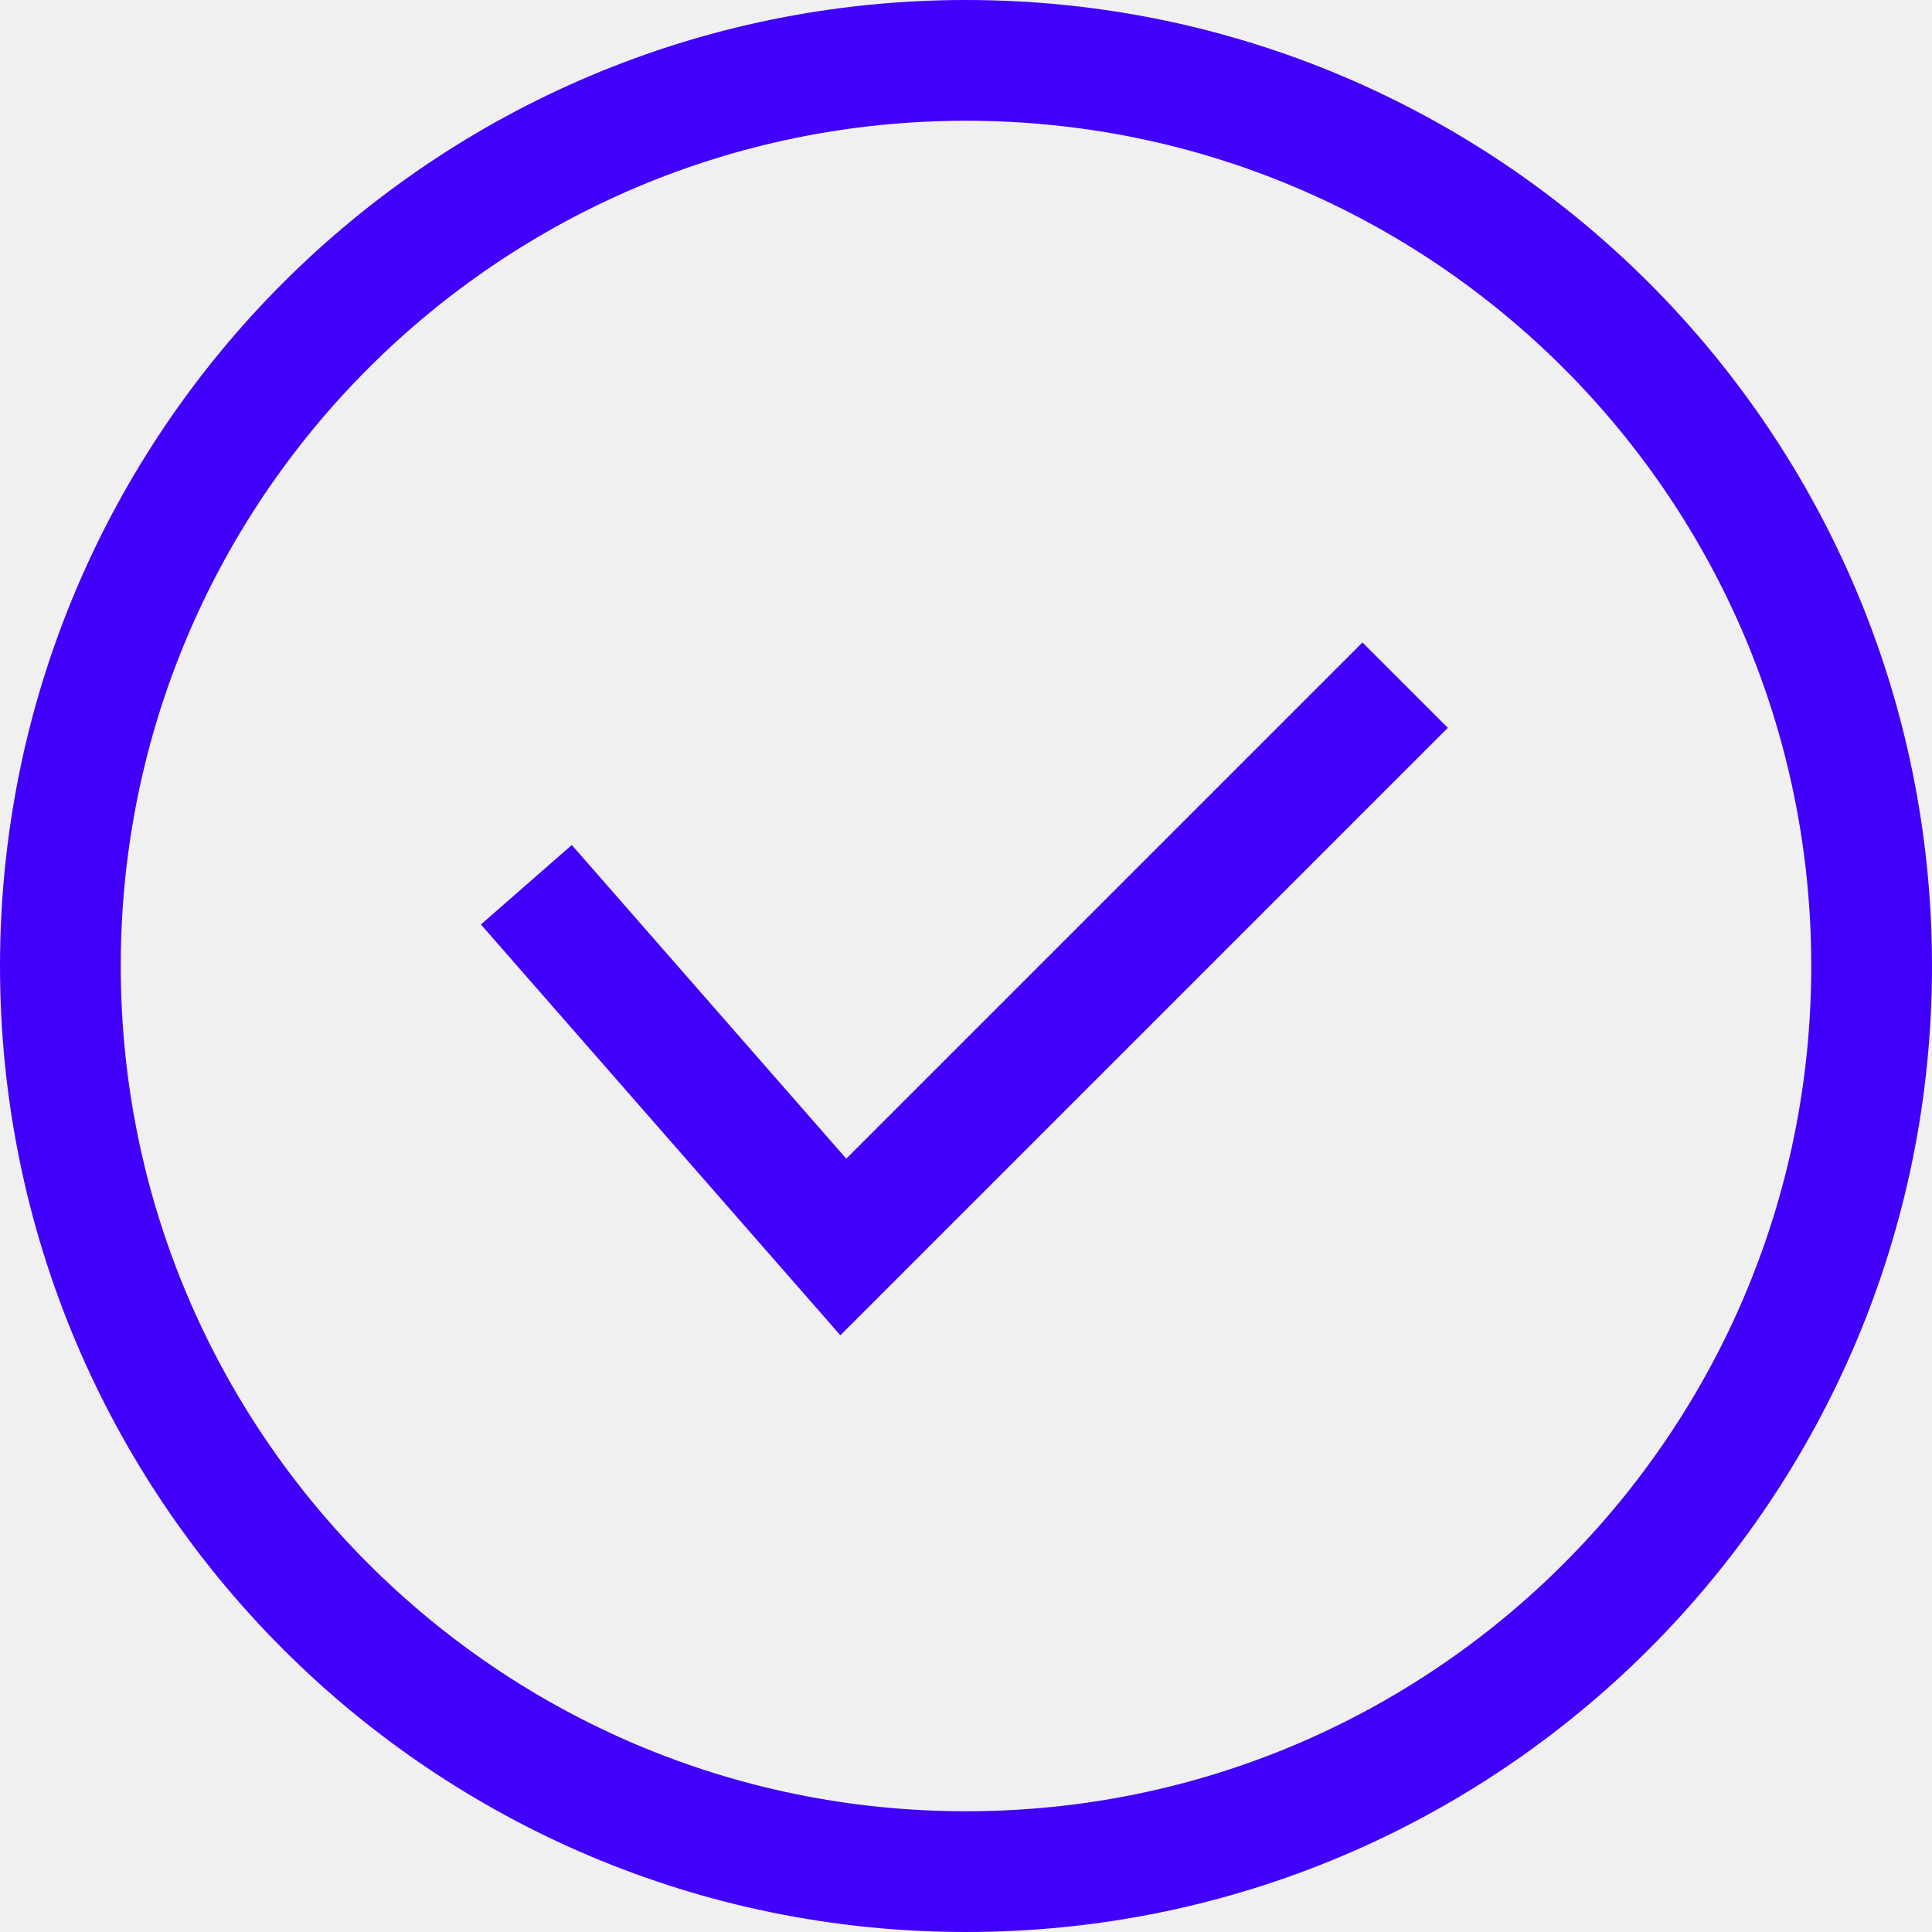
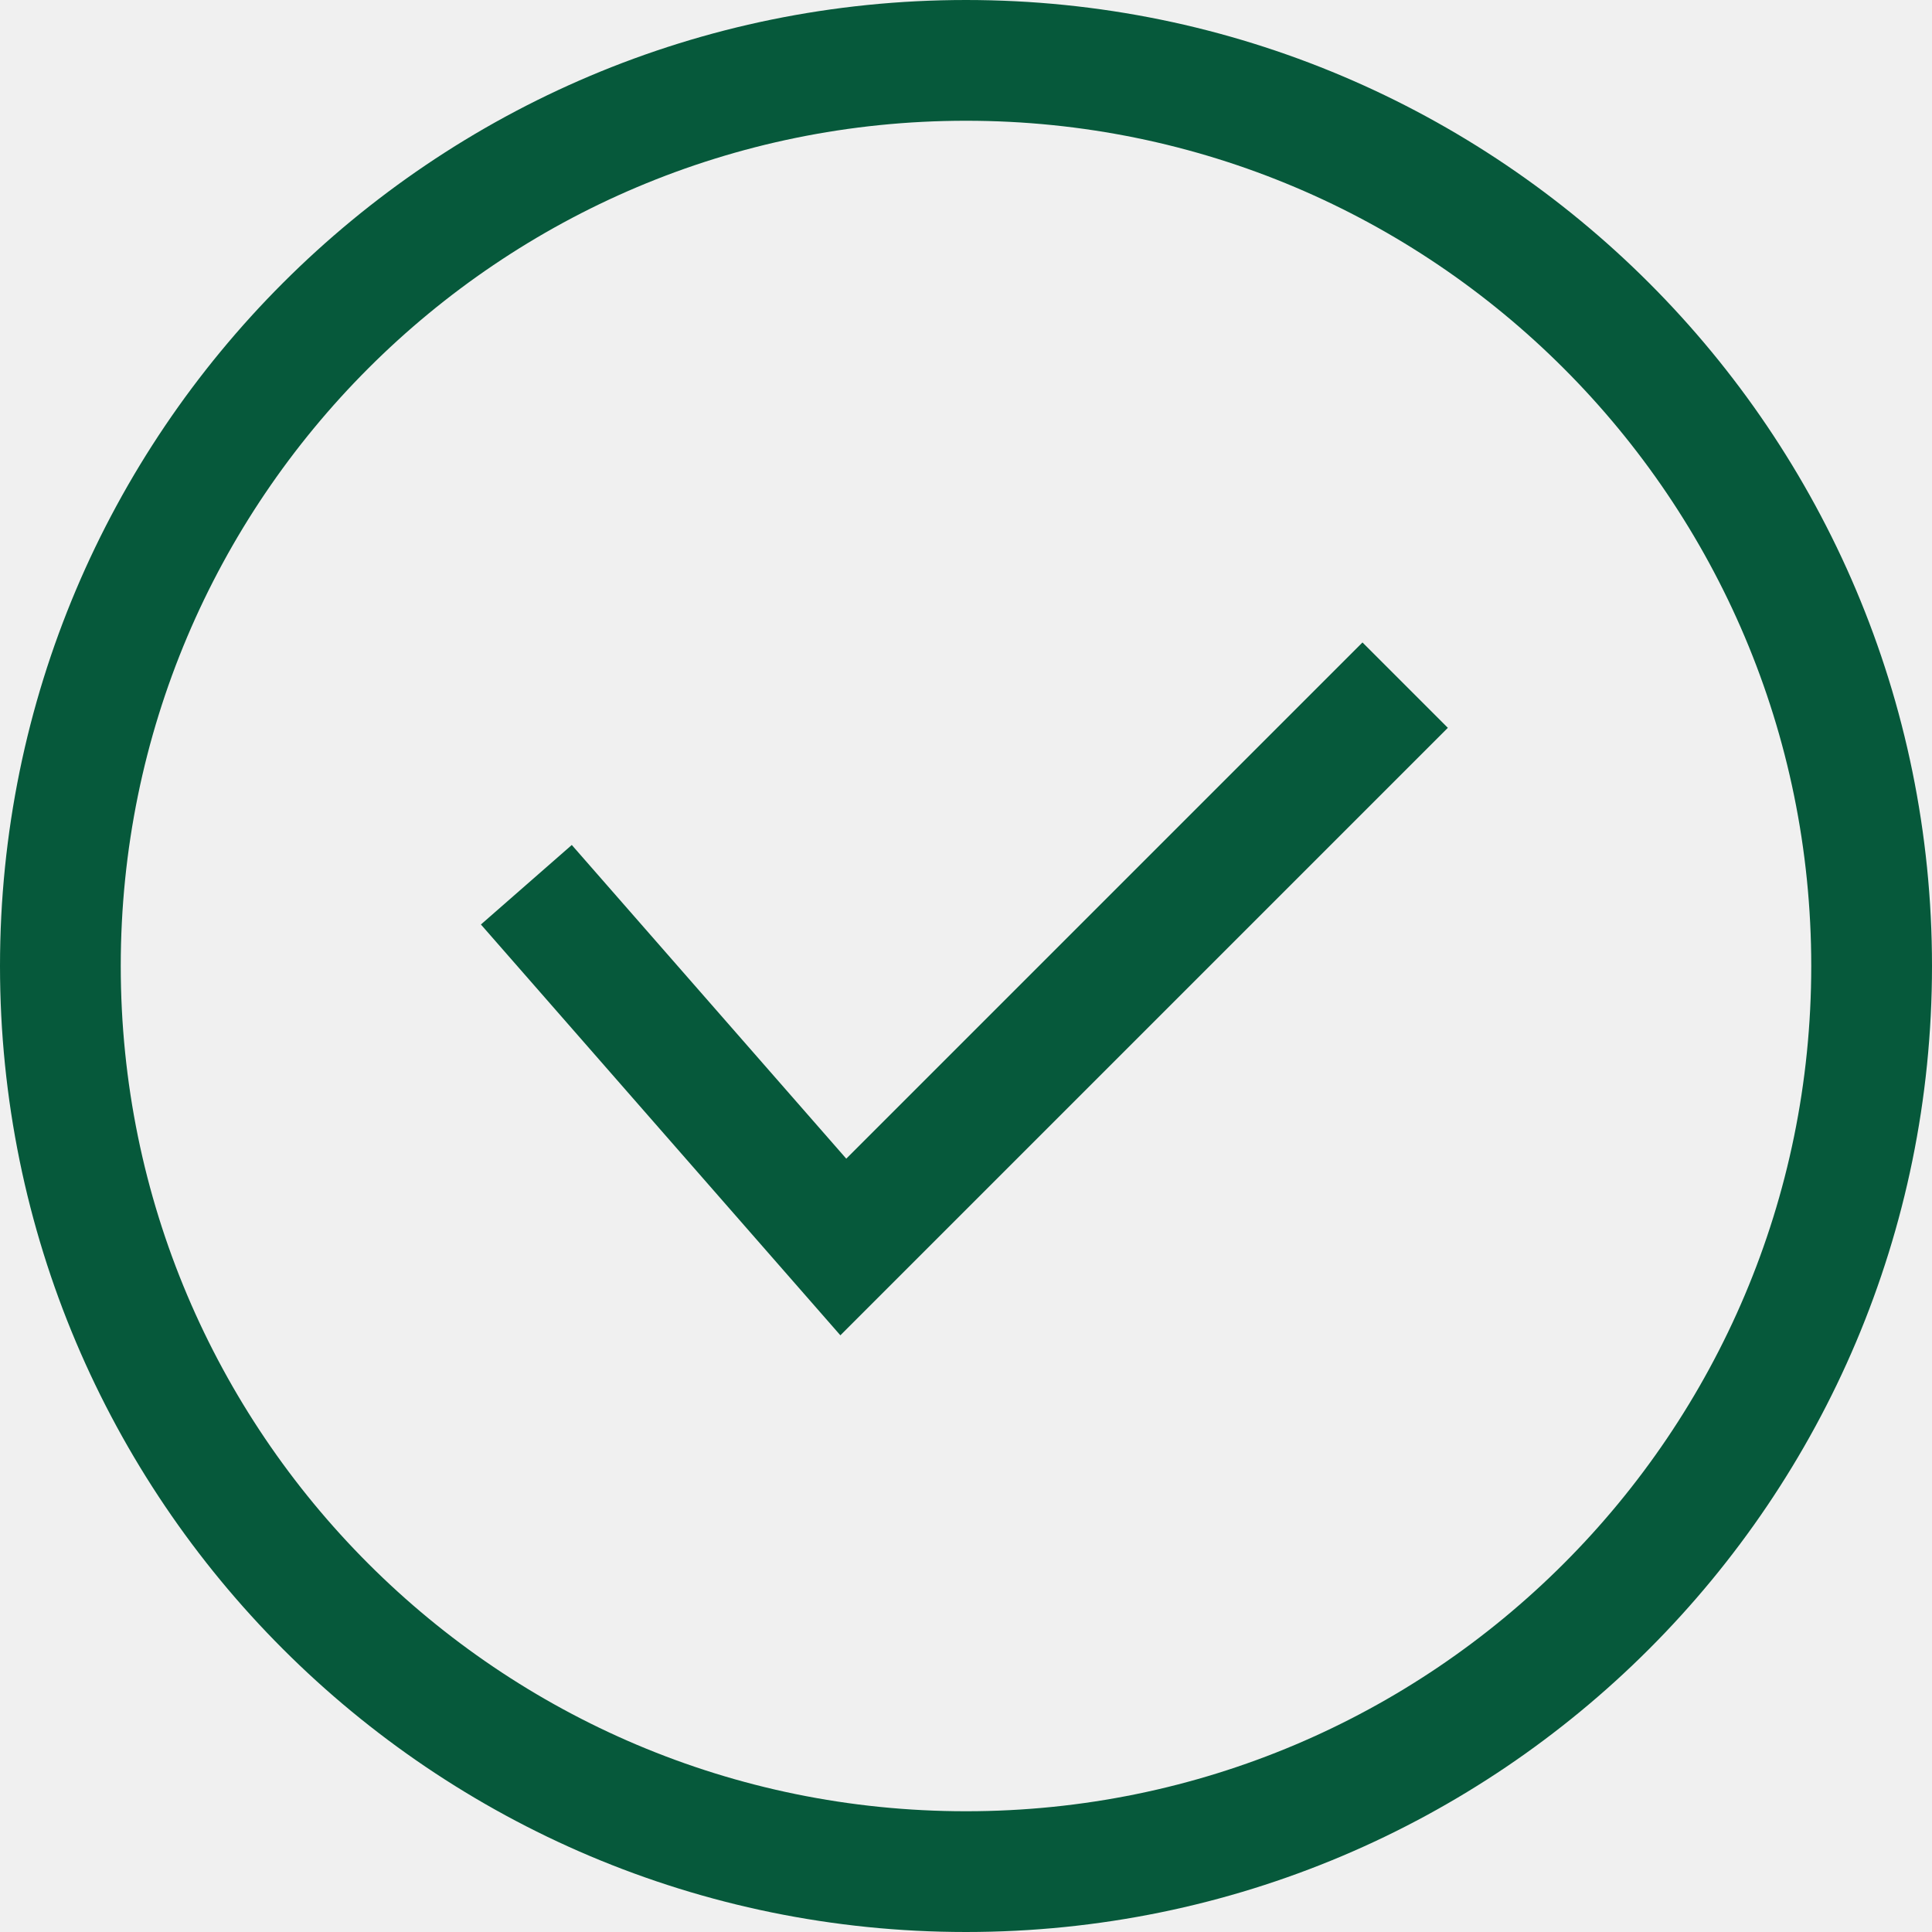
<svg xmlns="http://www.w3.org/2000/svg" width="16" height="16" viewBox="0 0 16 16" fill="none">
-   <circle cx="8" cy="8" r="7.5" stroke="#4100FA" />
-   <path d="M4.359 7.327L6.984 10.327L11.637 5.674" stroke="#4100FA" />
+   <g clip-path="url(#clip0_298_2)">
+     <path d="M8 15.5C12.142 15.5 15.5 12.142 15.5 8C15.5 3.858 12.142 0.5 8 0.5C3.858 0.5 0.5 3.858 0.5 8C0.5 12.142 3.858 15.5 8 15.5Z" stroke="#06593B" />
+     <path d="M4.359 7.327L6.984 10.327L11.637 5.674" stroke="#06593B" />
+   </g>
+   <defs>
+     <clipPath id="clip0_298_2">
+       <rect width="16" height="16" fill="white" />
+     </clipPath>
+   </defs>
</svg>
